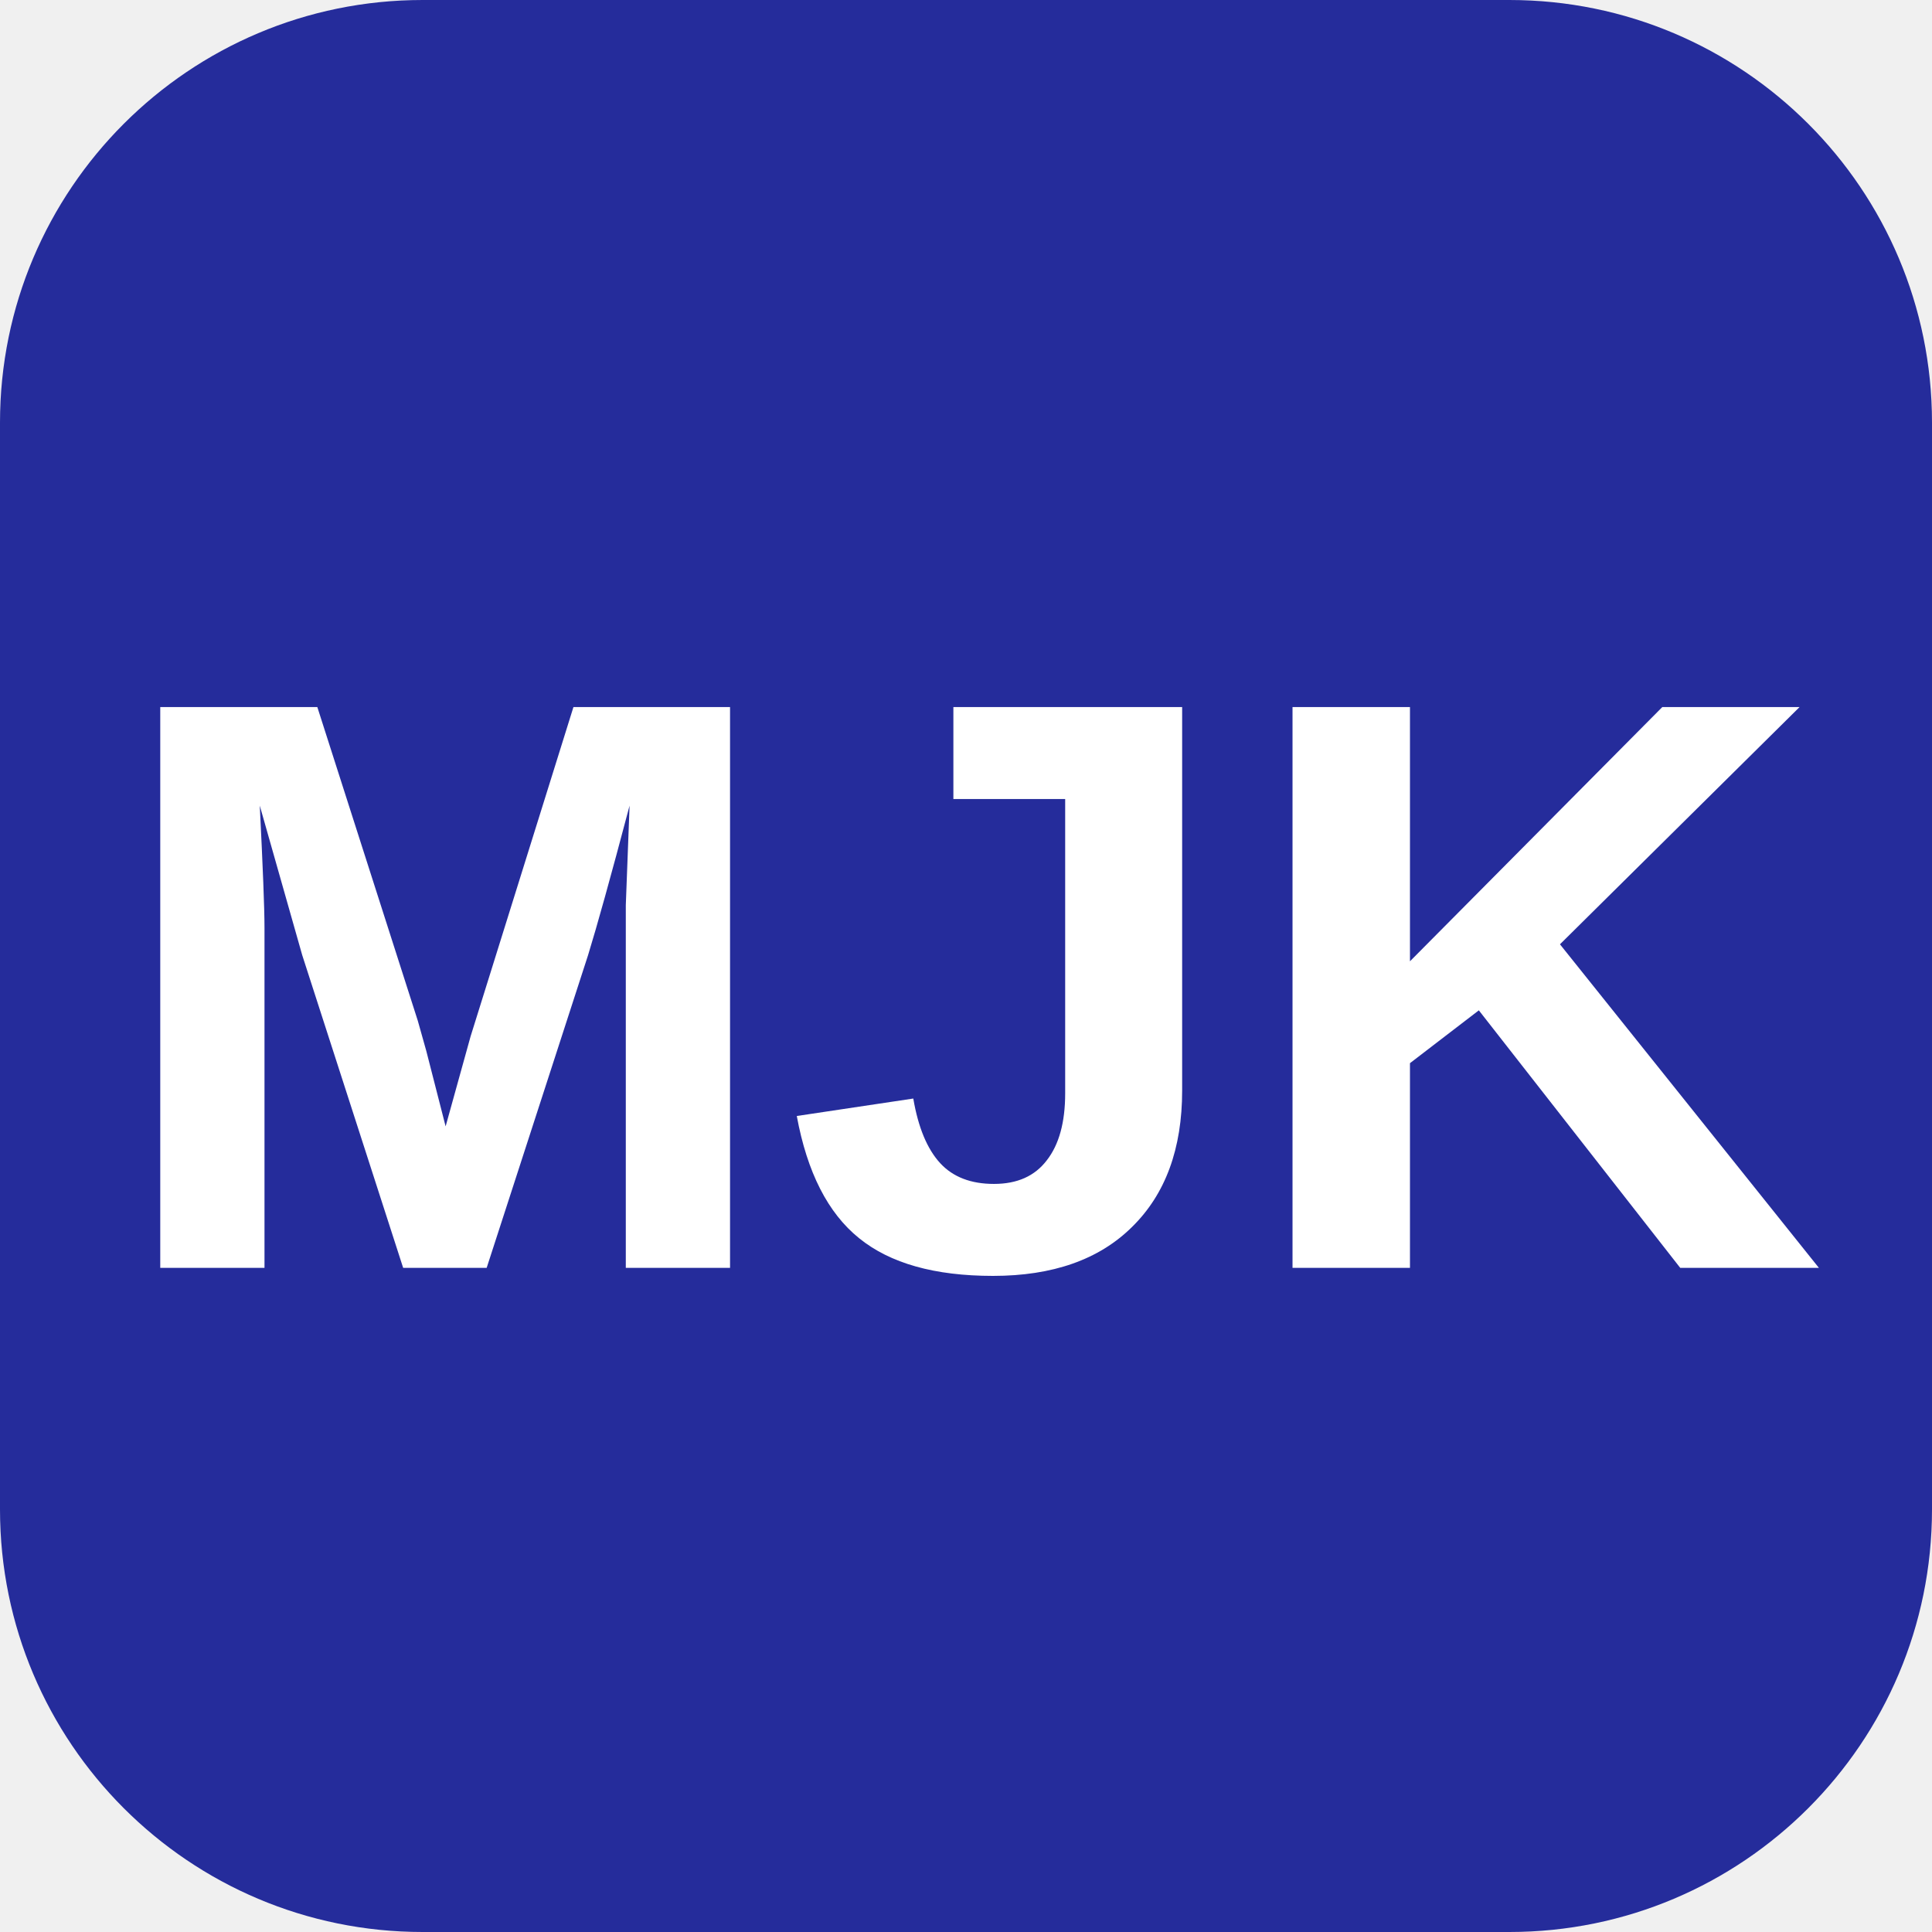
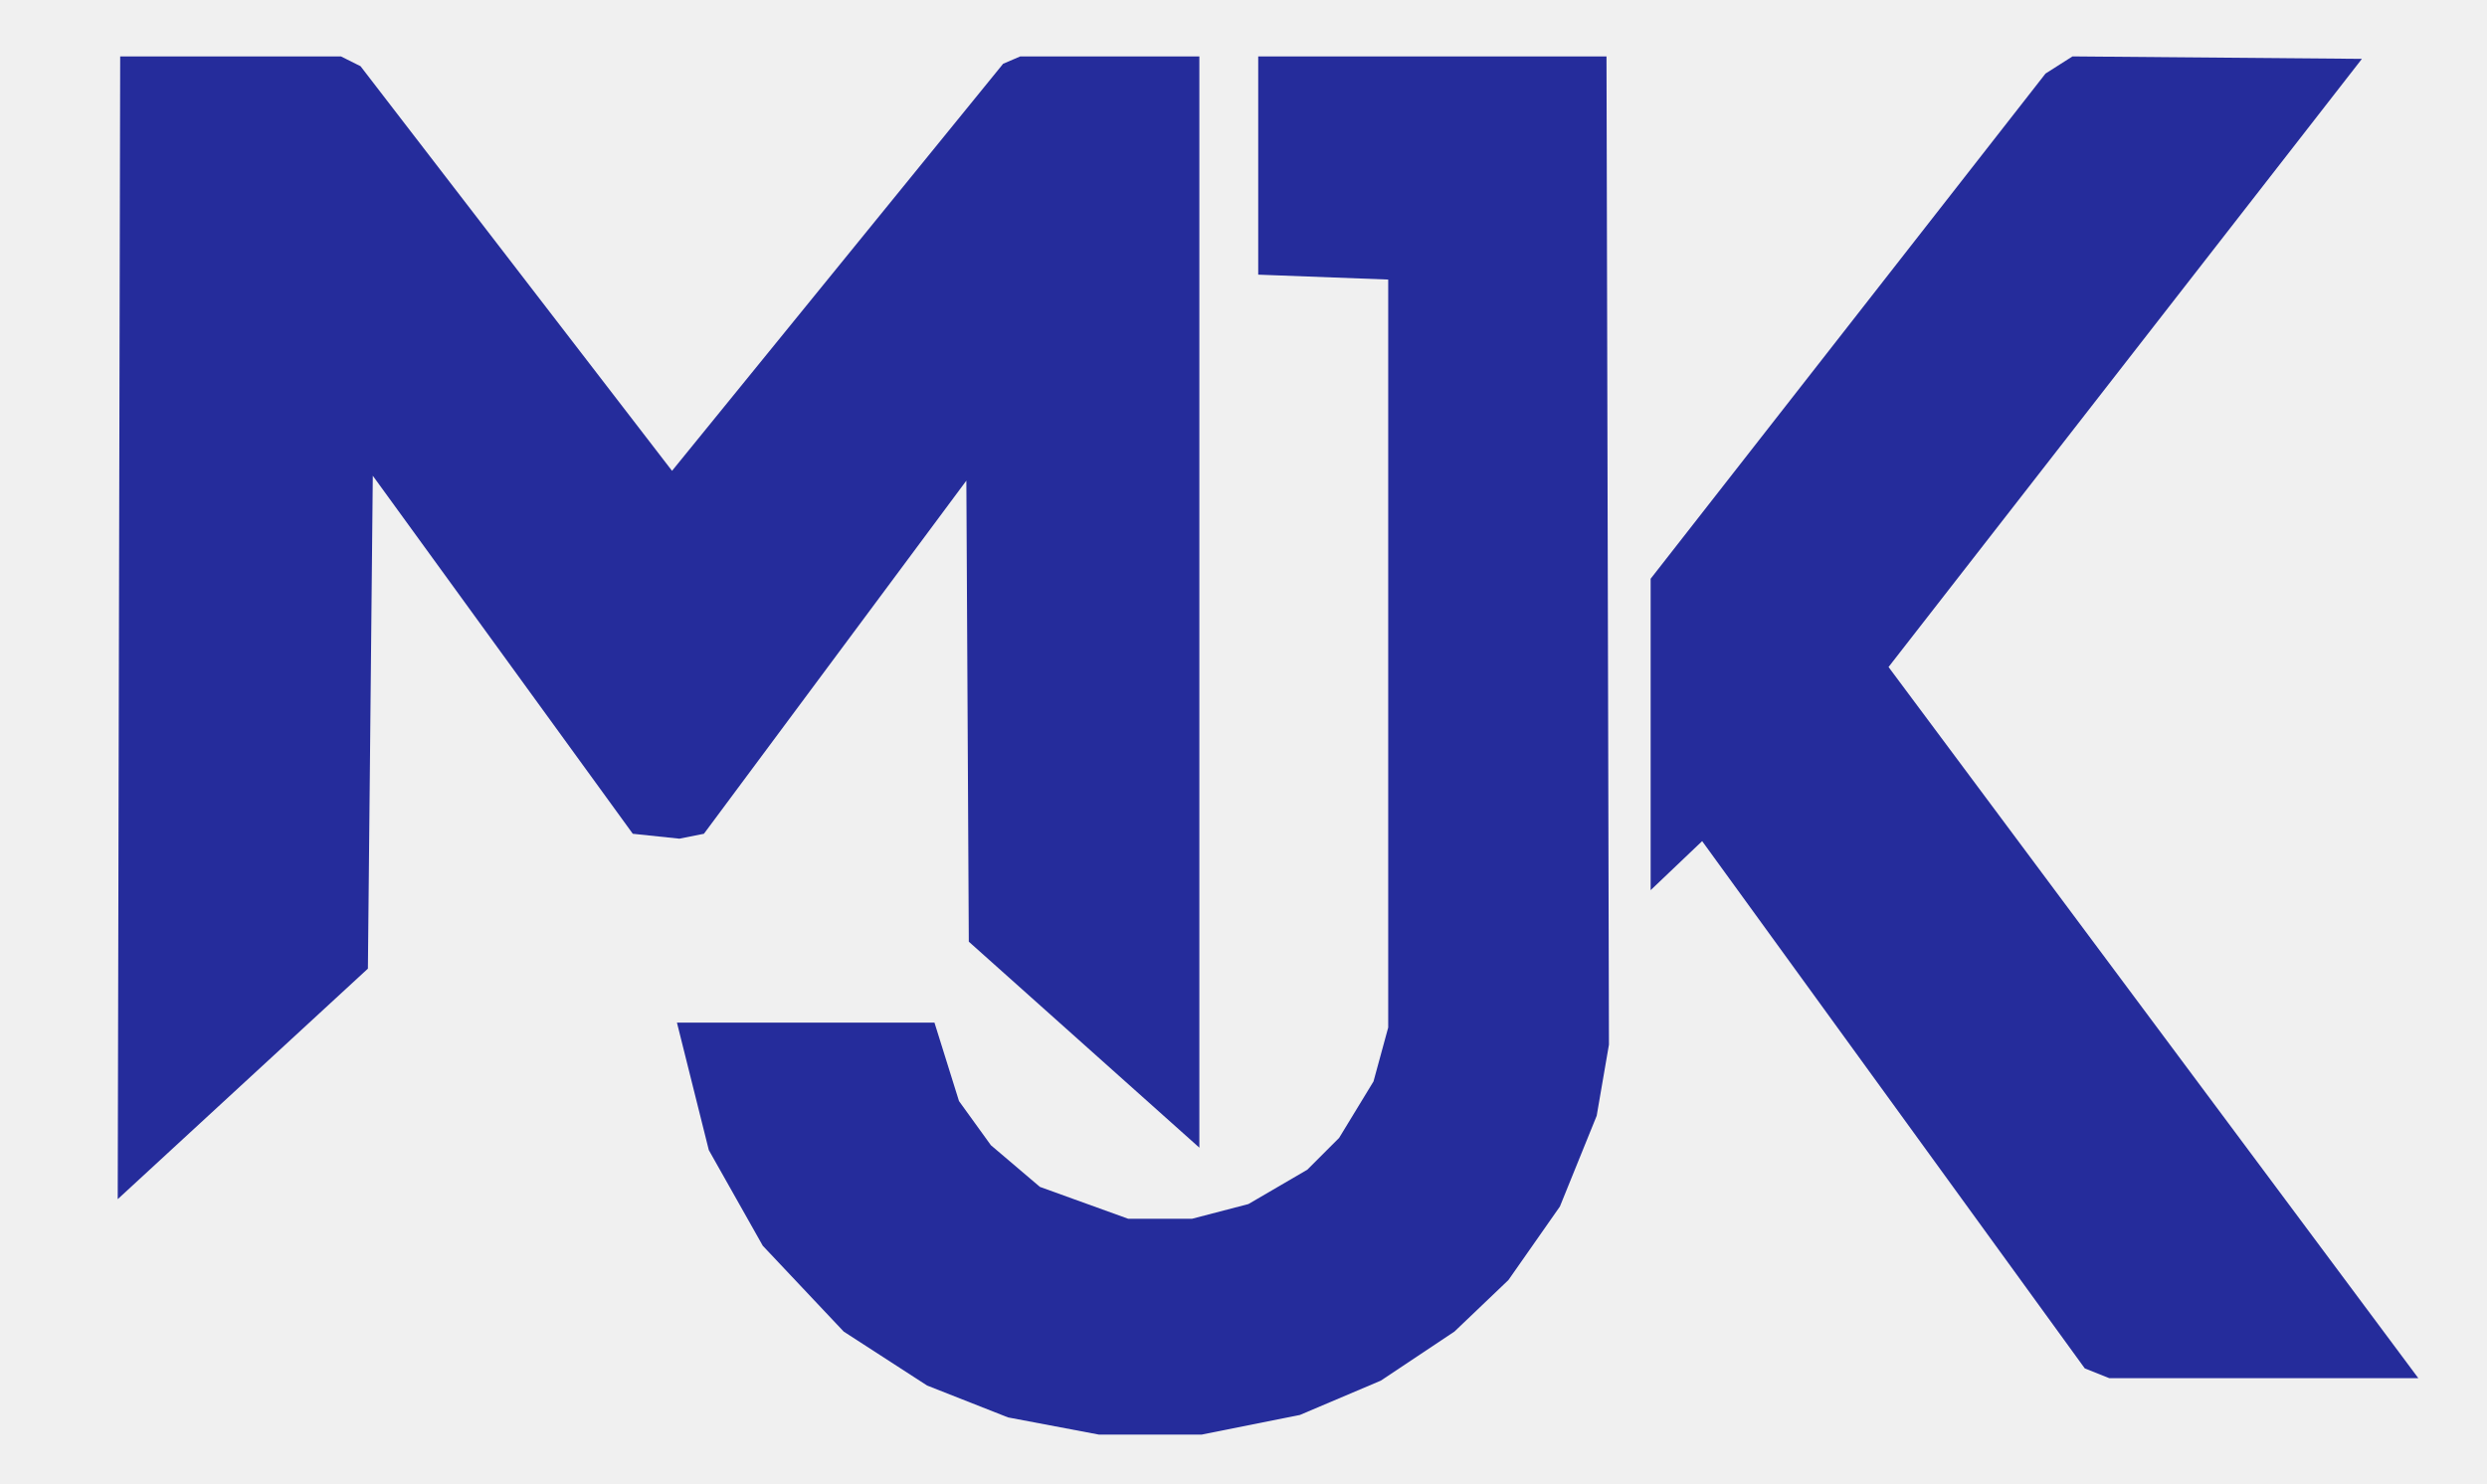
- <svg xmlns="http://www.w3.org/2000/svg" viewBox="0 0 64 64">
-   <rect width="64" height="64" rx="14" fill="#252C9B" />
-   <text x="32" y="42" text-anchor="middle" fill="#fff" font-family="Arial, Helvetica, sans-serif" font-weight="800" font-size="27">MJK</text>
+ <svg xmlns="http://www.w3.org/2000/svg" viewBox="0 0 1014 605" role="img" aria-label="MJK Consultancy monogram">
+   <path d="M845,23L834,30L673,236L673,363L694,343L850,558L860,562L986,562L770,272L963,24ZM655,23L513,23L513,112L566,114L566,419L560,441L546,464L533,477L509,491L486,497L460,497L424,484L404,467L391,449L381,417L276,417L289,469L311,508L344,543L378,565L411,578L448,585L490,585L530,577L563,563L593,543L615,522L636,492L651,455L656,426ZM49,23L48,489L150,395L152,194L258,340L277,342L287,340L394,196L395,384L489,468L489,23L416,23L409,26L274,192L147,27L139,23Z" fill="#252C9B" fill-rule="evenodd" />
</svg>
